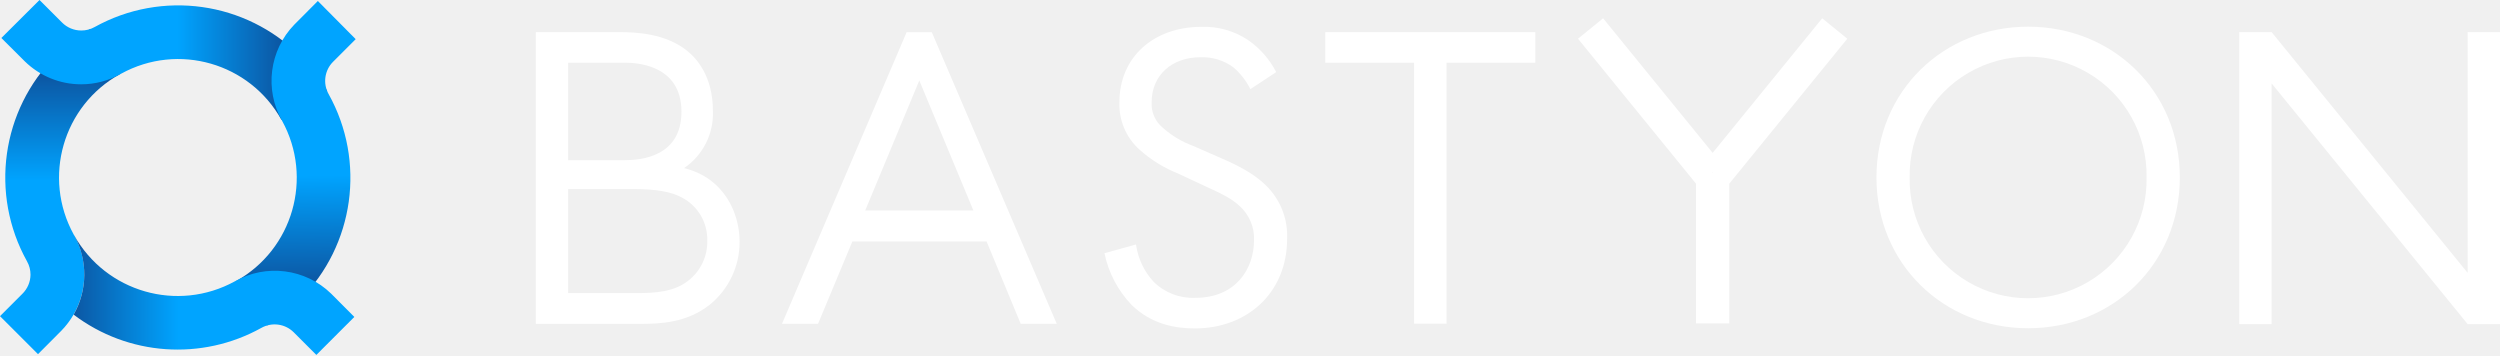
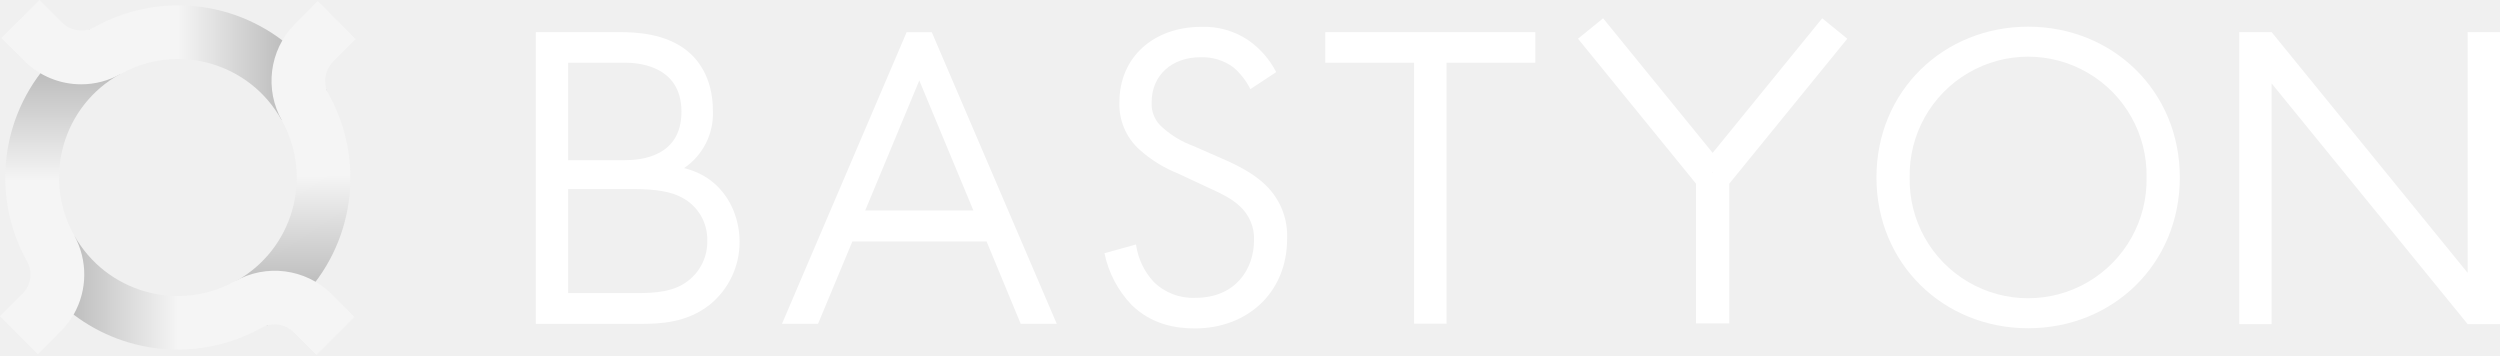
<svg xmlns="http://www.w3.org/2000/svg" xmlns:xlink="http://www.w3.org/1999/xlink" id="Слой_1" data-name="Слой 1" viewBox="0 0 554.77 78.78">
  <defs>
    <style>.cls-1{fill:url(#Безымянный_градиент_7);}.cls-2{fill:url(#Безымянный_градиент_7-2);}.cls-3{fill:url(#Безымянный_градиент_7-3);}.cls-4{fill:url(#Безымянный_градиент_7-4);}.cls-5{fill:#fff;}</style>
    <linearGradient id="Безымянный_градиент_7" x1="13.3" y1="40.16" x2="13.3" y2="0.45" gradientUnits="userSpaceOnUse">
-       <stop offset="0" stop-color="#00a4ff" />
-       <stop offset="1" stop-color="#142163" />
+       <stop offset="0" stop-color="#f5f5f5" />
+       <stop offset="1" stop-color="#989898" />
    </linearGradient>
    <linearGradient id="Безымянный_градиент_7-2" x1="39.42" y1="13.3" x2="78.46" y2="13.3" xlink:href="#Безымянный_градиент_7" />
    <linearGradient id="Безымянный_градиент_7-3" x1="65.72" y1="39.05" x2="66.31" y2="79.41" xlink:href="#Безымянный_градиент_7" />
    <linearGradient id="Безымянный_градиент_7-4" x1="39.57" y1="65.5" x2="0.07" y2="65.5" xlink:href="#Безымянный_градиент_7" />
  </defs>
  <path class="cls-1" d="M16.46,52.23l-.11-.2h0A26.23,26.23,0,0,1,26.6,16.46L19.94,6.51a32,32,0,0,0-7.56,5.85A38.22,38.22,0,0,0,6,58H6a6,6,0,0,1,.77,3A6,6,0,0,1,5,65.16l-5,5,8.43,8.43,5.2-5.22a18,18,0,0,0,2.71-3.59,17.93,17.93,0,0,0,.12-17.59Z" />
  <path class="cls-2" d="M66.57,12.38A38.22,38.22,0,0,0,21,6h0a6,6,0,0,1-3,.77A6,6,0,0,1,13.77,5l-5-5L.3,8.43l5.22,5.2A17.86,17.86,0,0,0,18,18.71a17.84,17.84,0,0,0,8.89-2.36h0A26.23,26.23,0,0,1,62.46,26.6l10.14-6.38A34.35,34.35,0,0,0,66.57,12.38Z" />
  <path class="cls-3" d="M66.58,66.49a38.22,38.22,0,0,0,6.35-45.6h0a6,6,0,0,1,1-7.2l5-5L70.53.22l-5.2,5.22a17.93,17.93,0,0,0-2.72,21.39h0A26.23,26.23,0,0,1,52.37,62.38l6.86,9.85A30.6,30.6,0,0,0,66.58,66.49Z" />
  <path class="cls-4" d="M73.48,65.16a17.93,17.93,0,0,0-21.39-2.72h0A26.34,26.34,0,0,1,16.46,52.23h0a17.93,17.93,0,0,1-.12,17.59A38.24,38.24,0,0,0,58,72.76h0a6,6,0,0,1,7.2,1l5,5,8.43-8.43Z" />
  <path class="cls-5" d="M137.54,7.13c3.59,0,10.09.29,14.84,4.07,2,1.55,5.82,5.53,5.82,13.39a14.6,14.6,0,0,1-6.4,12.71c9,2.23,12.32,10.09,12.32,16.3a17.88,17.88,0,0,1-6.6,14c-5.14,4.07-11.06,4.27-15.52,4.27H118.9V7.13ZM126.08,35.55h12.43c3.78,0,12.71-.78,12.71-10.77,0-10.67-10.48-10.86-12.51-10.86H126.08Zm0,29.49h15.25c4.17,0,8.25-.29,11.35-2.72a10.9,10.9,0,0,0,4.27-8.92,10.48,10.48,0,0,0-5.53-9.51c-2.42-1.36-5.82-1.94-11-1.94H126.08Z" />
  <path class="cls-5" d="M277.47,19.78a15.6,15.6,0,0,0-3.78-4.85,11.64,11.64,0,0,0-7.27-2.23c-6.4,0-10.86,4-10.86,10A6.78,6.78,0,0,0,258,28.32a21.13,21.13,0,0,0,6.79,4.07L271,35.11c3.78,1.65,7.27,3.4,10,6.11A15.57,15.57,0,0,1,285.62,53c0,11.93-8.83,19.88-20.47,19.88-4.27,0-9.6-.87-14.06-5.24a23.45,23.45,0,0,1-6-11.45l7-1.94a15.27,15.27,0,0,0,3.88,8.25,12.37,12.37,0,0,0,9.31,3.59c8.83,0,13-6.3,13-12.8a9.65,9.65,0,0,0-3.2-7.57c-1.84-1.75-4.37-2.91-7.76-4.46l-5.82-2.72a28.66,28.66,0,0,1-8.63-5.33,13.44,13.44,0,0,1-4.46-10.57c0-10,7.66-16.68,18.14-16.68a17.53,17.53,0,0,1,10.38,2.91A19.57,19.57,0,0,1,283.2,16Z" />
  <path class="cls-5" d="M321,13.92V71.83H313.8V13.92H294.09V7.13H340.7v6.79Z" />
  <path class="cls-5" d="M416.4,39.38c0-19.3,15-33.46,33.66-33.46s33.66,14.16,33.66,33.46-14.94,33.46-33.66,33.46S416.4,58.58,416.4,39.38Zm7.37,0a26.29,26.29,0,1,0,52.57,0,26.29,26.29,0,1,0-52.57,0Z" />
  <path class="cls-5" d="M226.5,71.85h8L206.77,7.14h-5.58v0L173.53,71.85h8l7.62-18.27h29.78ZM192,46.7l12-28.84L216,46.7Z" />
  <polygon class="cls-5" points="547.59 7.13 547.59 60.55 504.09 7.13 504.09 7.13 504.09 7.13 504.09 7.13 504.09 7.13 496.91 7.13 496.91 71.93 504.09 71.93 504.09 18.51 547.59 71.92 547.59 71.93 554.77 71.93 554.77 7.13 547.59 7.13" />
  <path class="cls-5" d="M409.93,8.59l-5.57-4.53L380.05,33.92,355.74,4.06l-5.57,4.53,26.19,32.17v31h7.38v-31ZM380.17,38.36h-.23l.11-.09Z" />
</svg>
